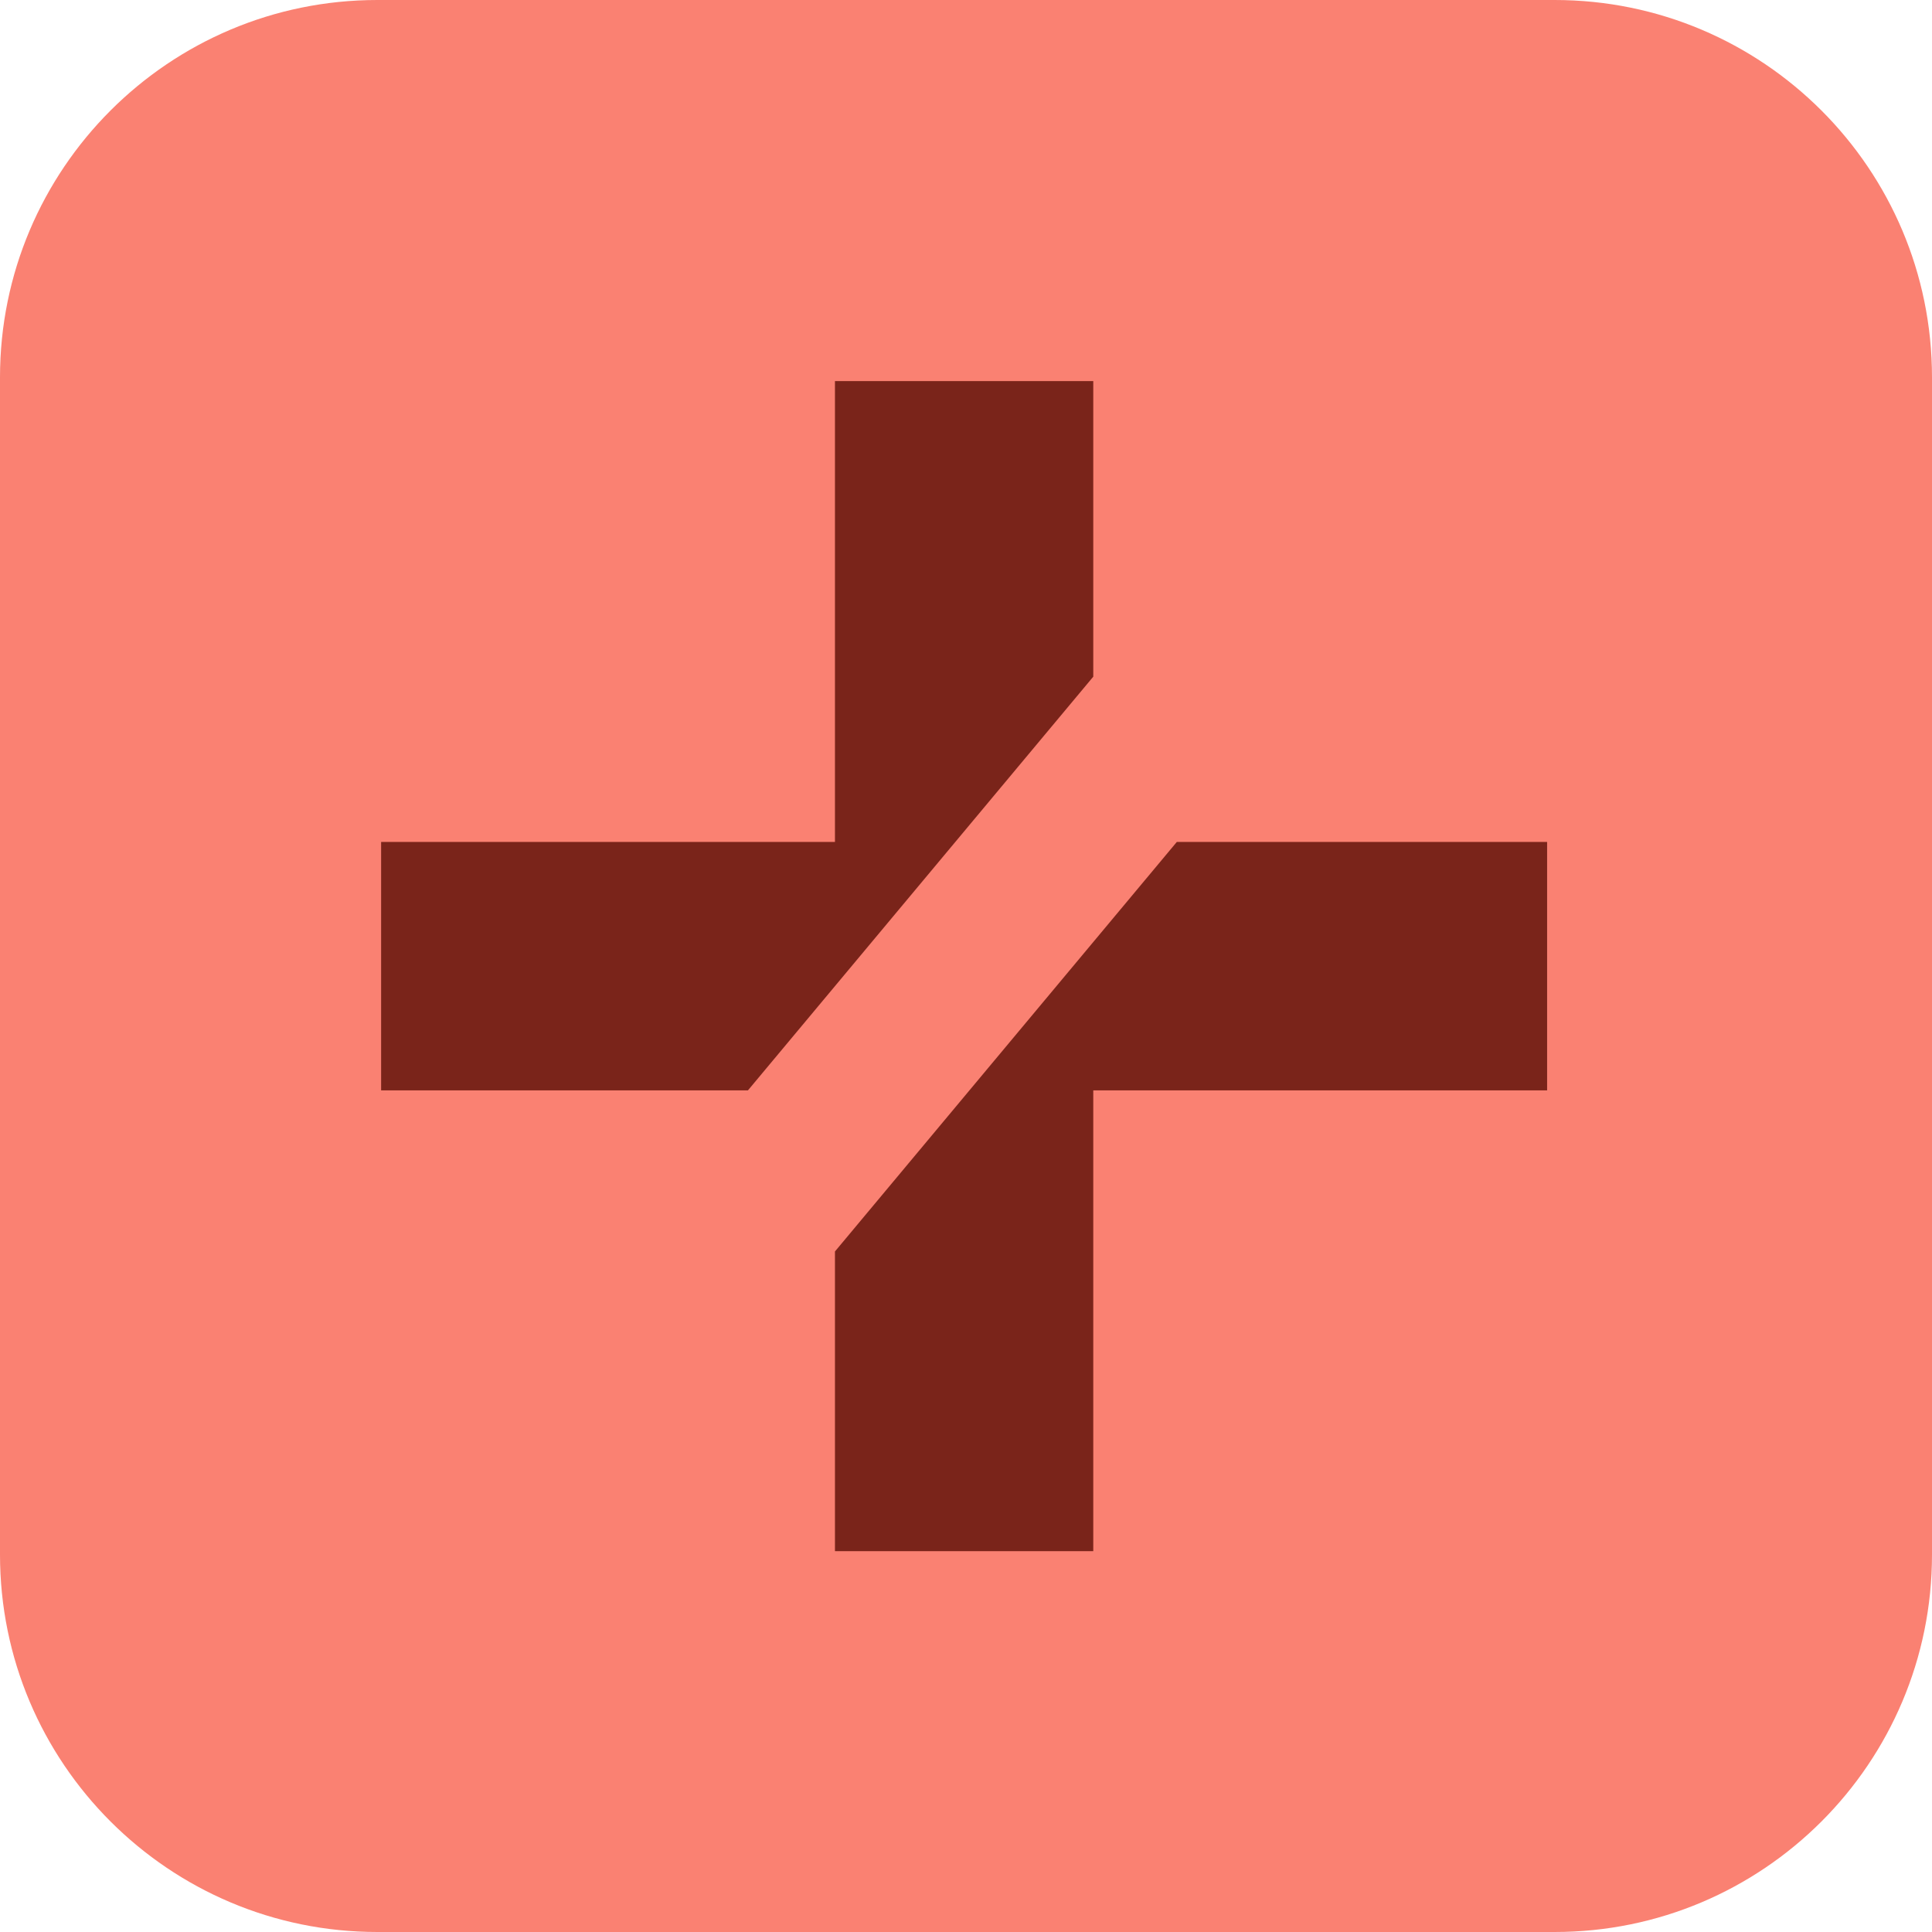
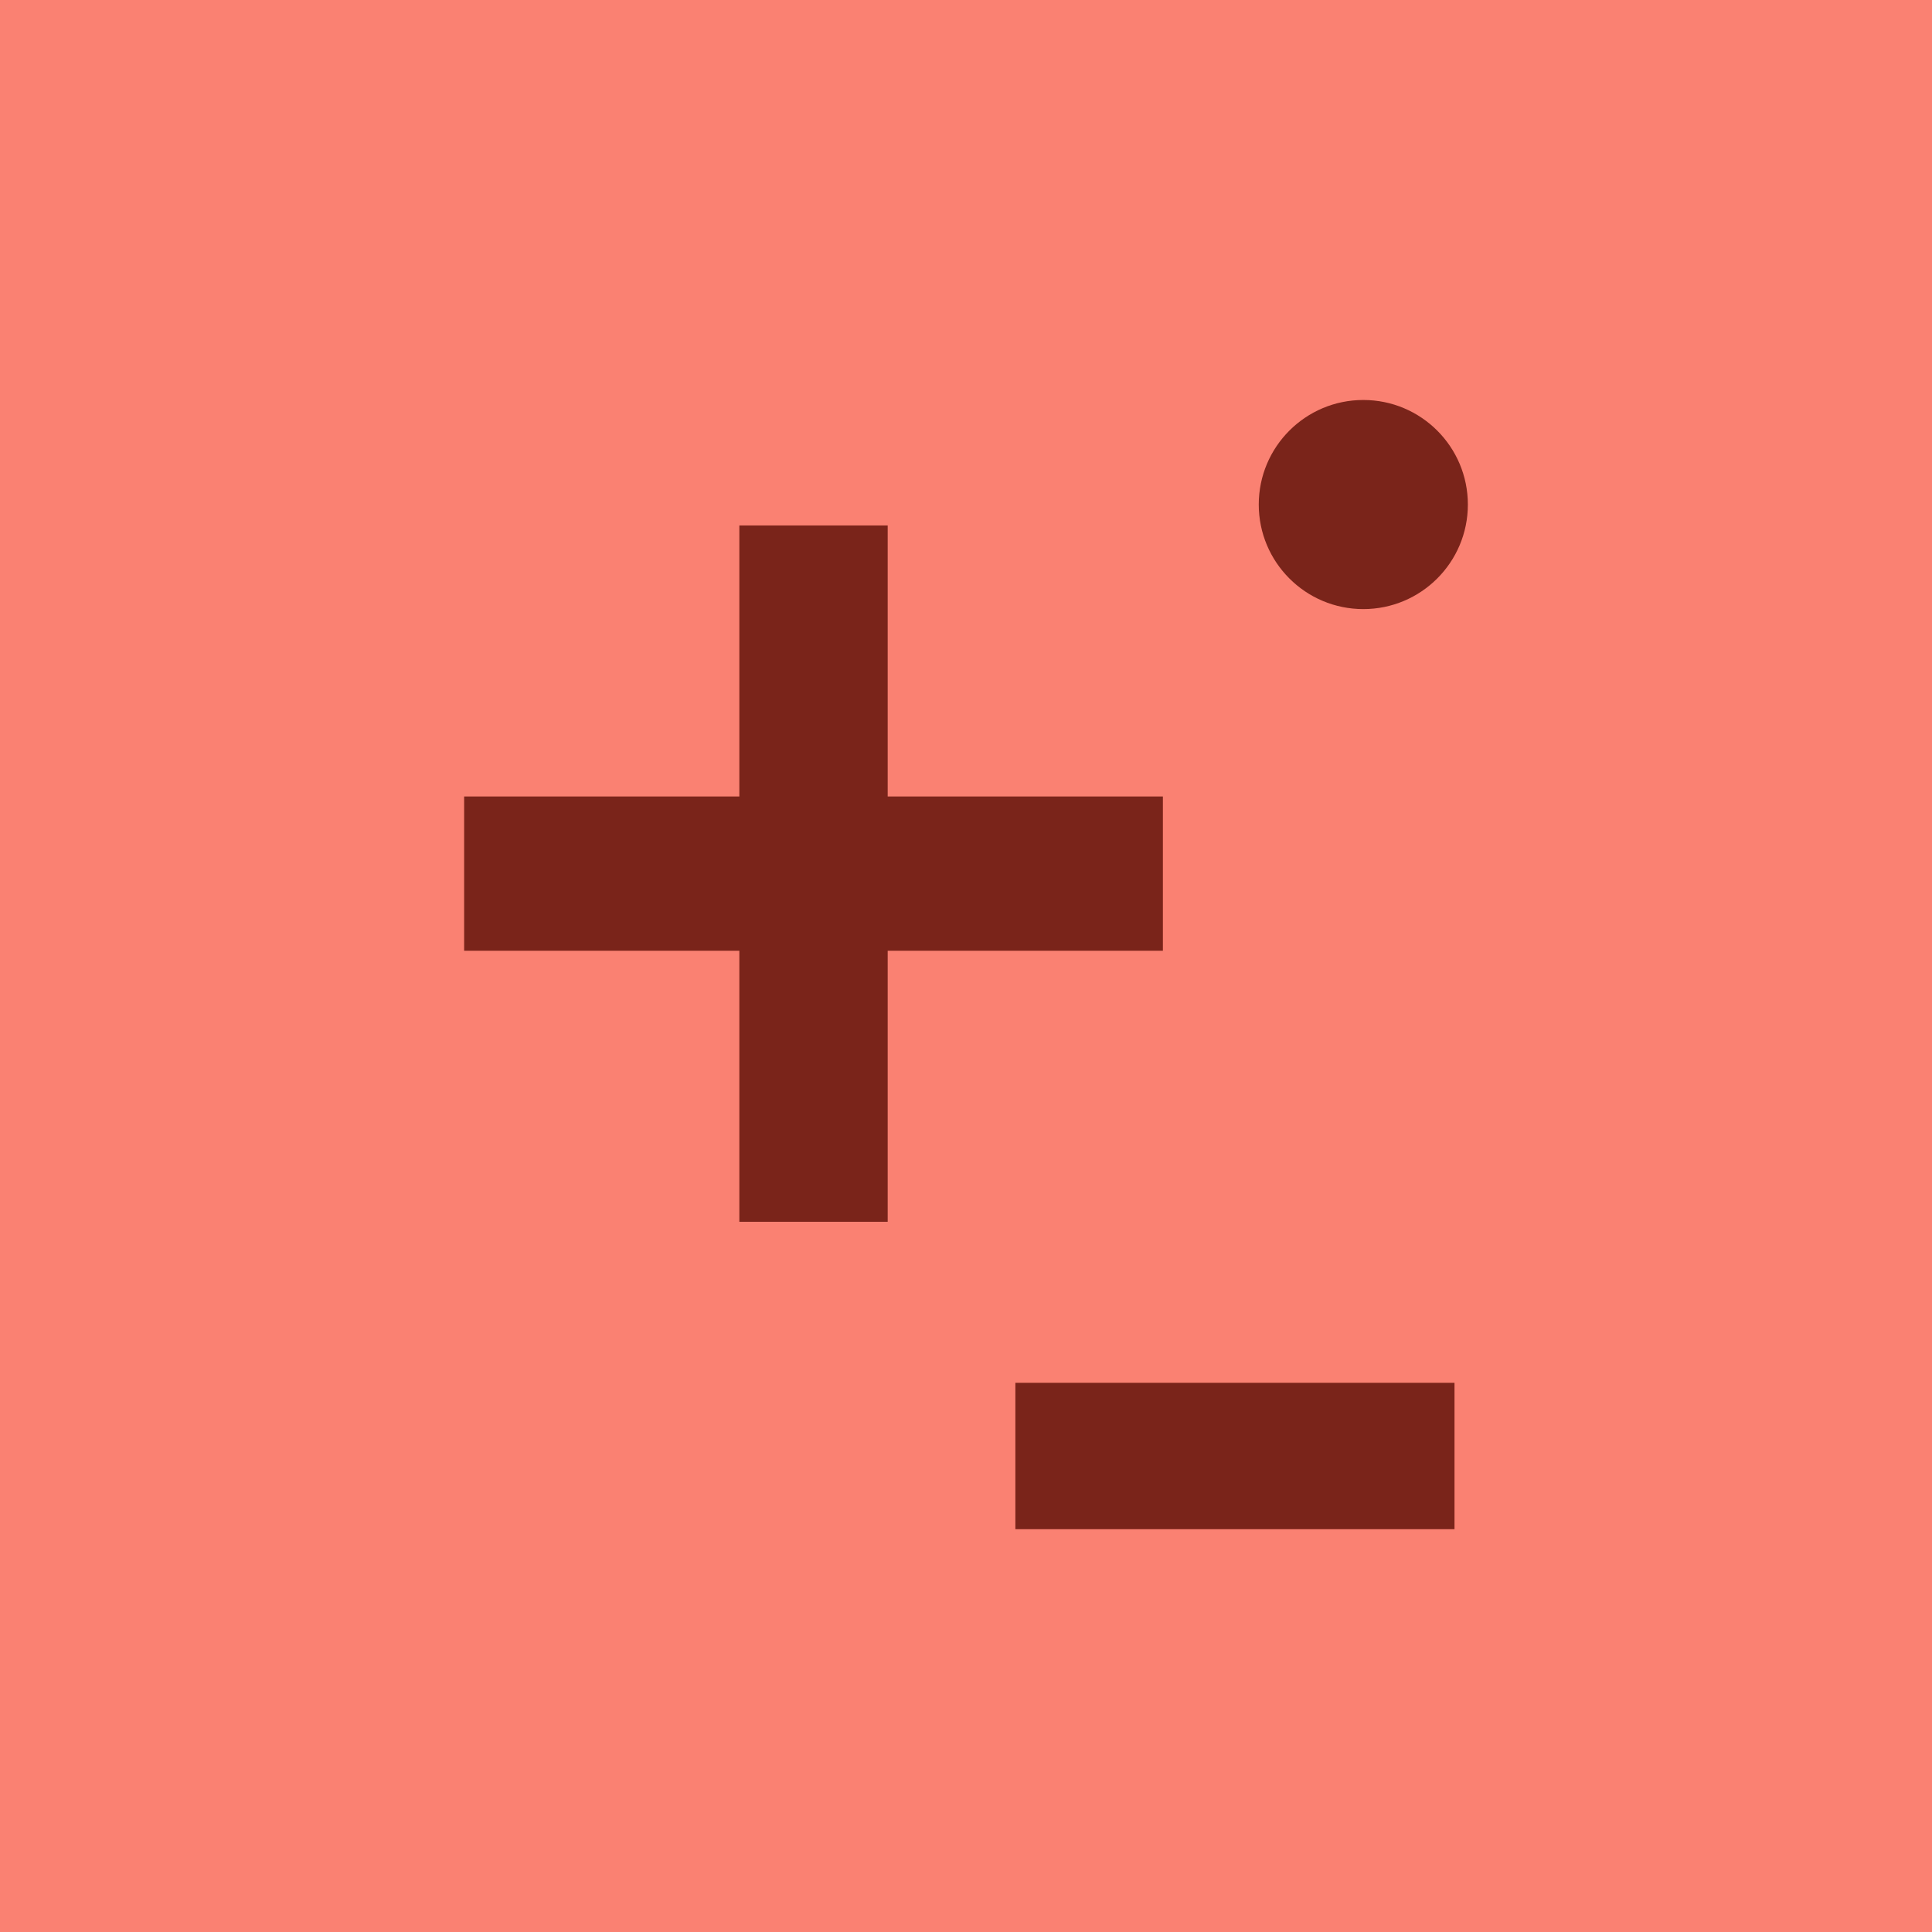
<svg xmlns="http://www.w3.org/2000/svg" width="512" height="512" viewBox="0 0 512 512" fill="none">
-   <rect width="512" height="512" rx="100" fill="#FA8172" />
-   <path fill-rule="evenodd" clip-rule="evenodd" d="M221.272 331.652V411.077H289.728V288.954H410V223.123H311.867L221.272 331.652ZM289.728 179.326V101H221.272V223.123H101V288.954H198.216L289.728 179.326Z" fill="#7A241A" />
+   <rect width="512" height="512" fill="#FA8172" />
+   <path d="M308.178 251.958L235.246 251.958L235.246 323.785L195.932 323.785L195.932 251.958L123 251.958L123 211.077L195.932 211.077L195.932 139.25L235.246 139.25L235.246 211.077L308.178 211.077L308.178 251.958Z" fill="#7A241A" />
+   <circle cx="361.292" cy="133.708" r="27.708" transform="rotate(-90 361.292 133.708)" fill="#7A241A" />
+   <rect x="269.083" y="366.458" width="116.375" height="38.792" fill="#7A241A" />
</svg>
